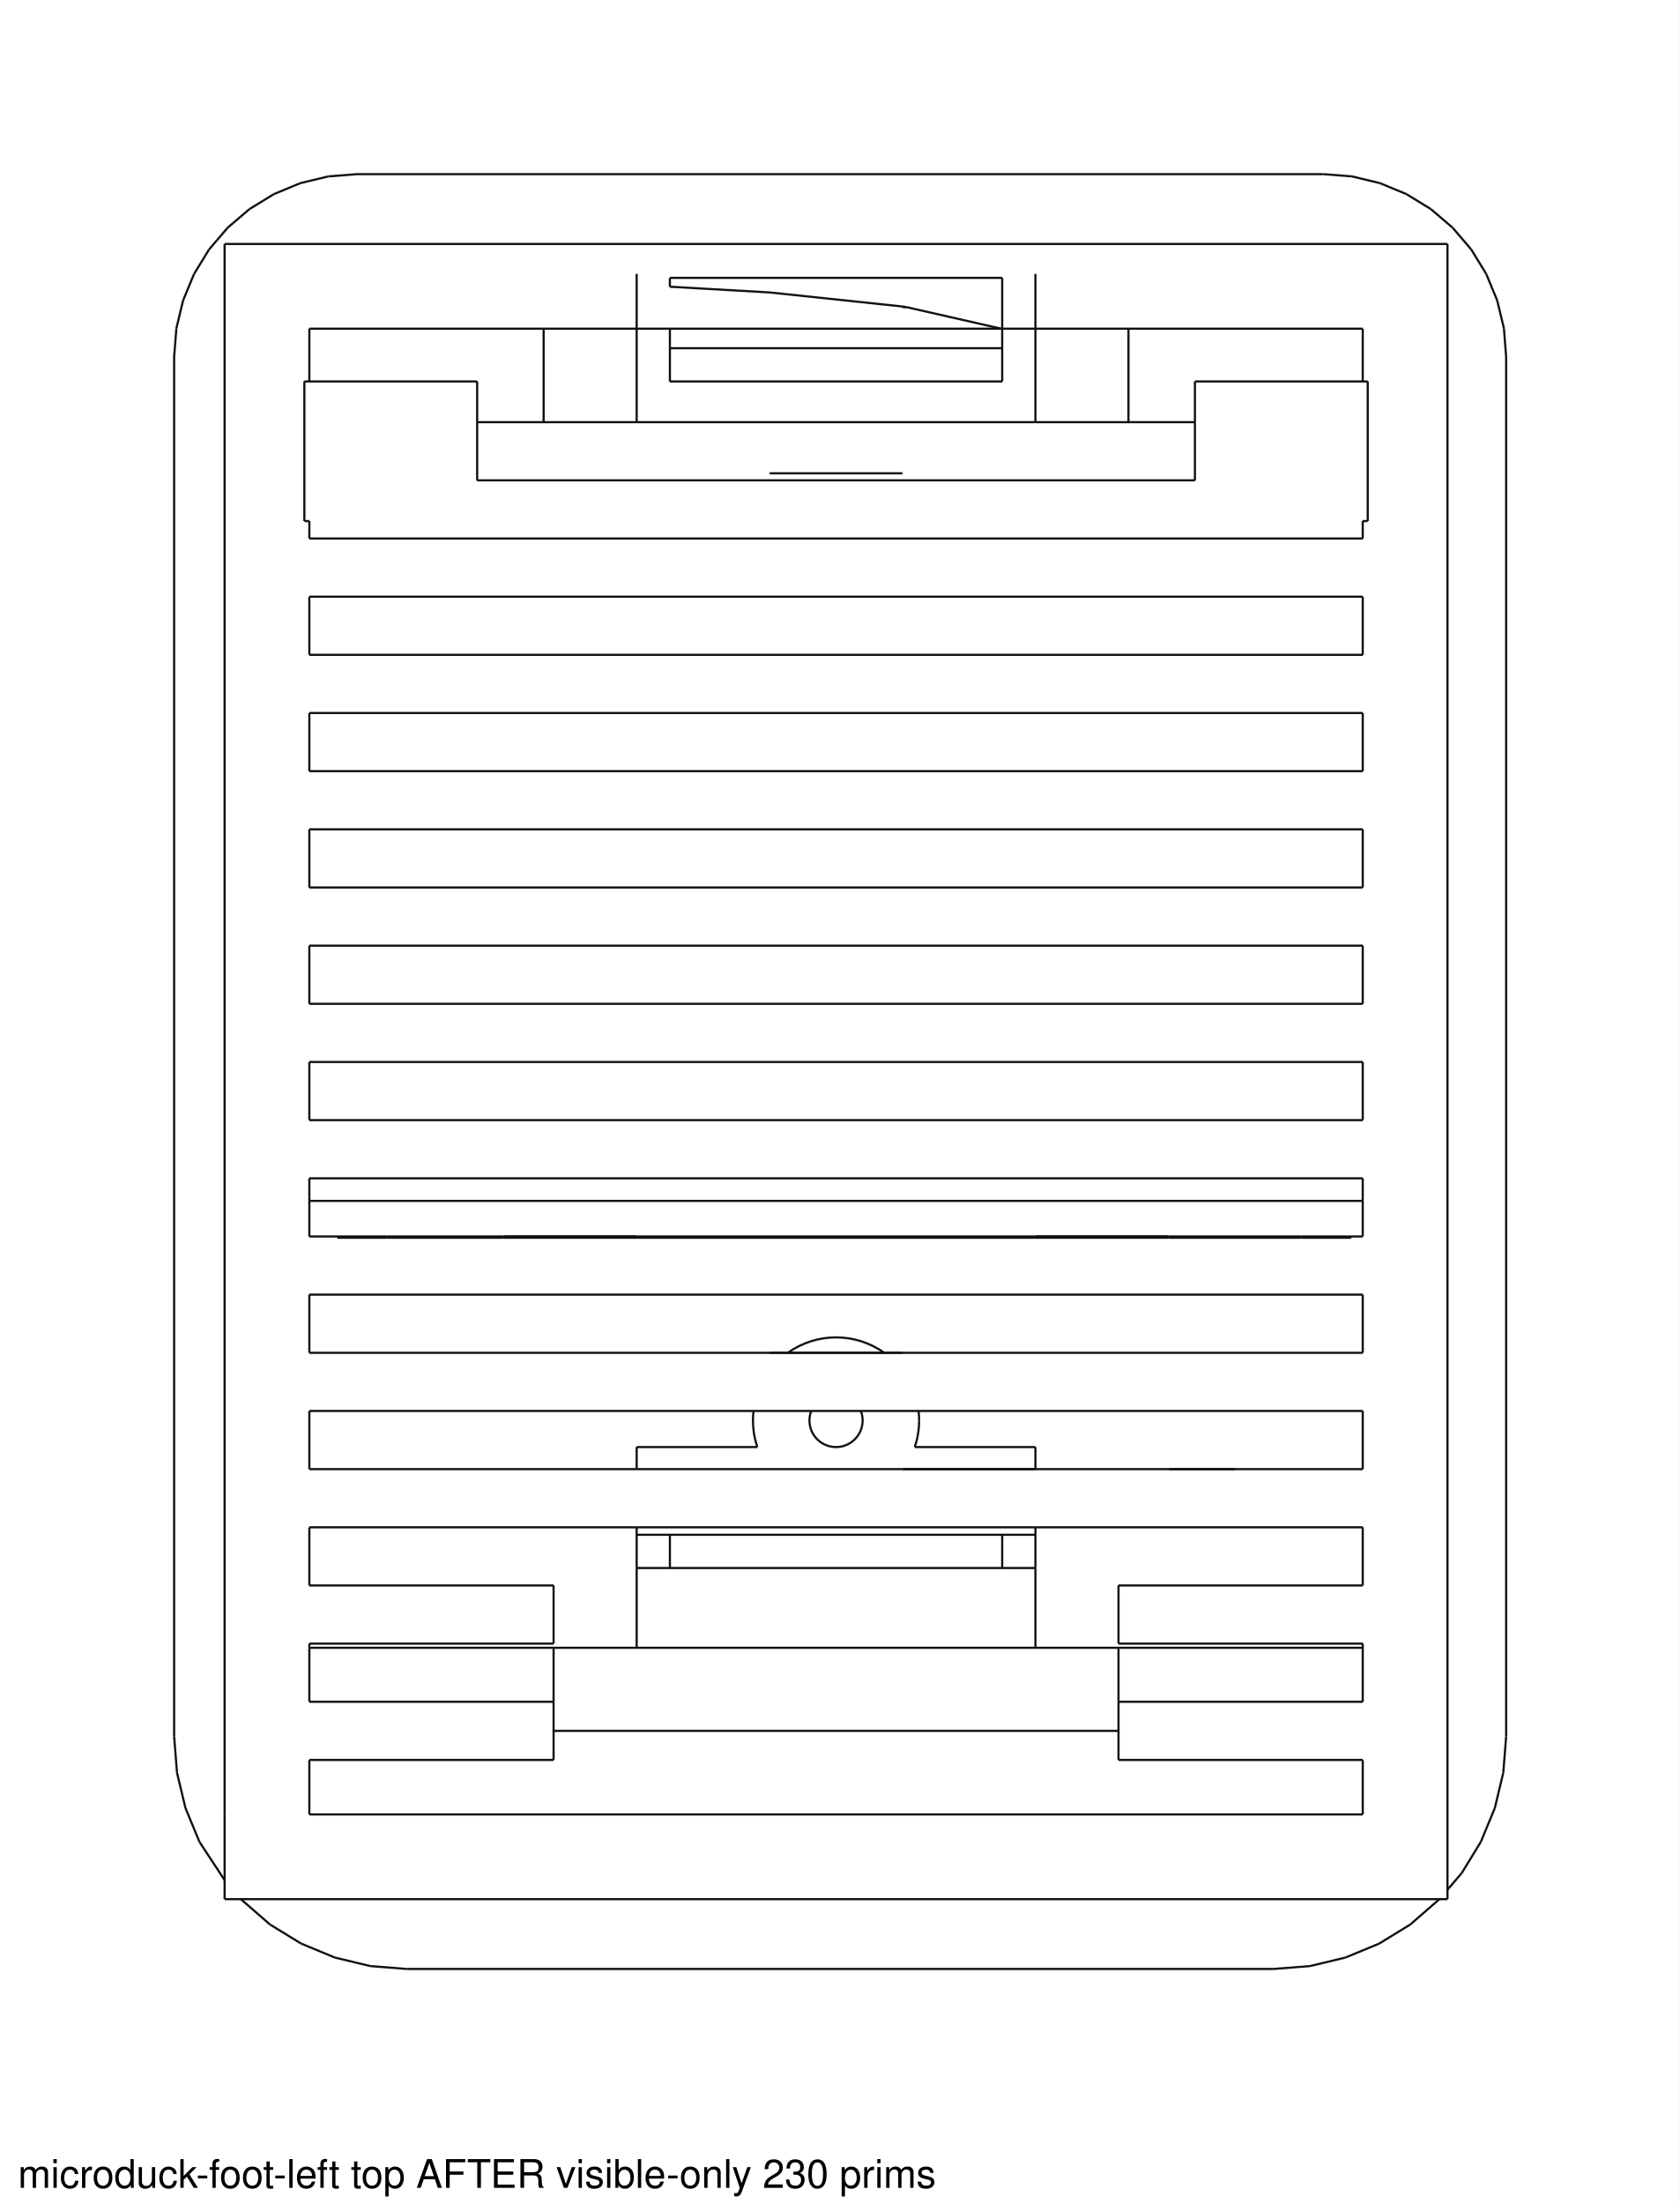
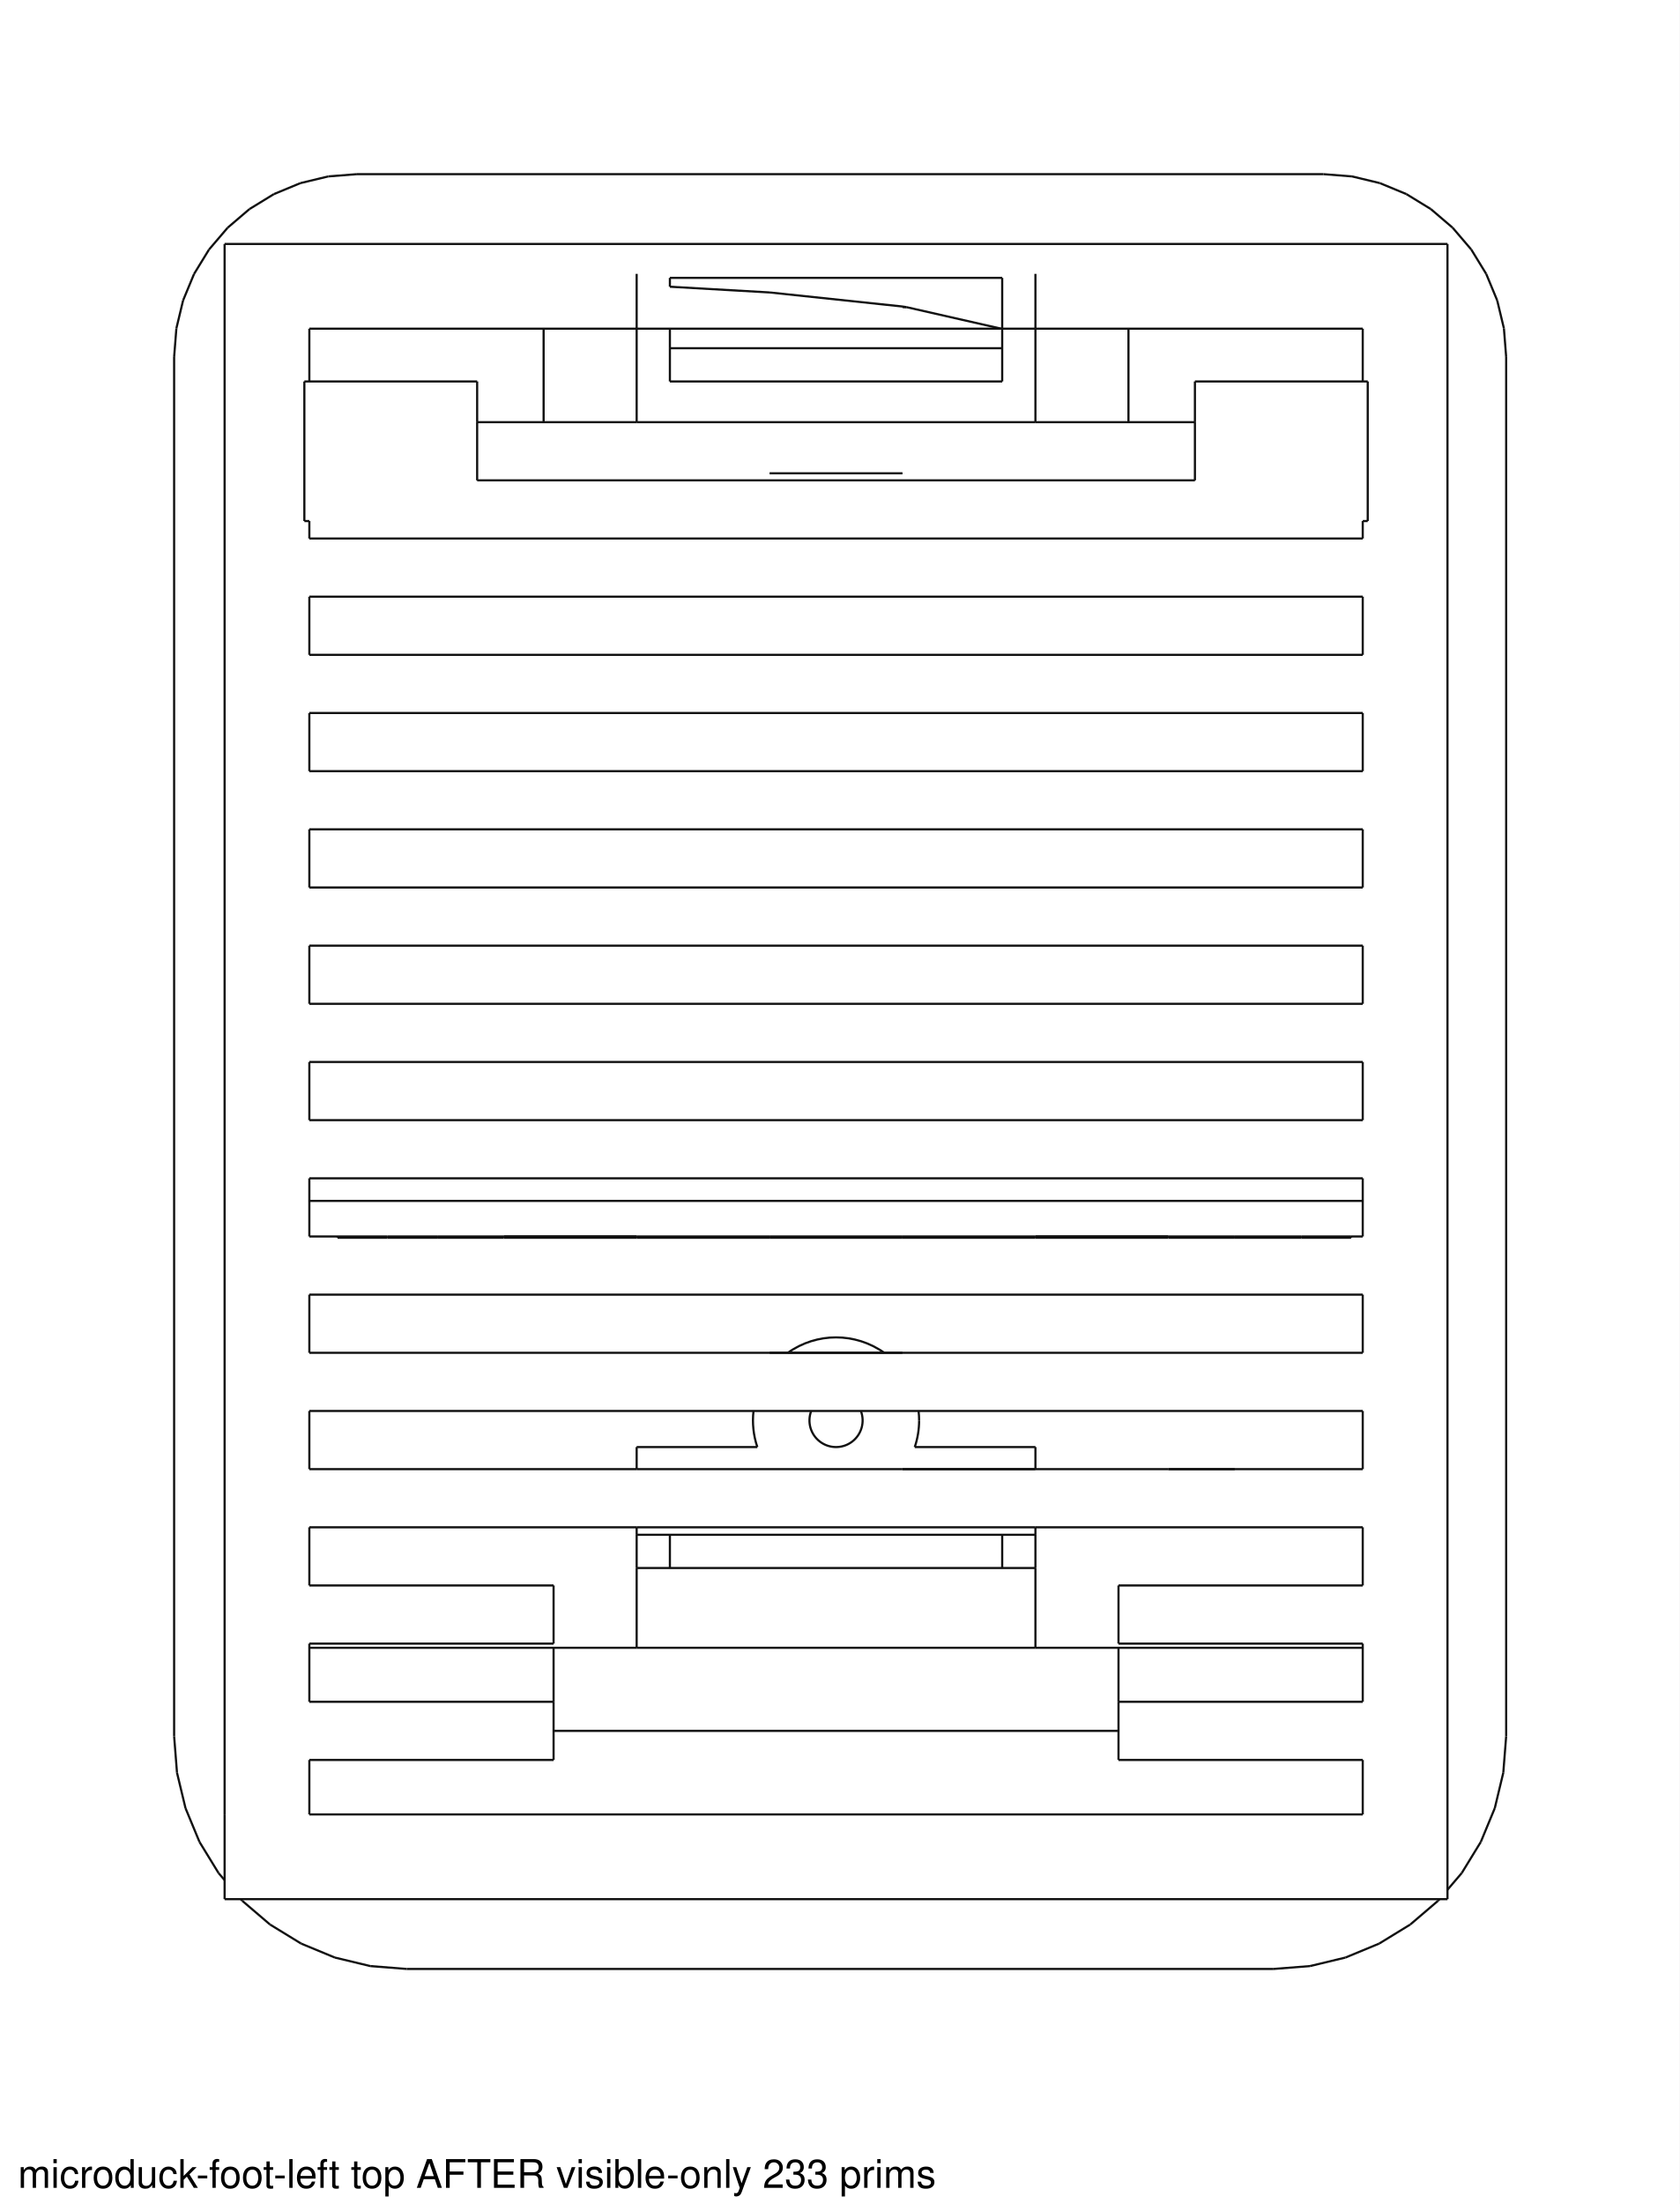
<svg xmlns="http://www.w3.org/2000/svg" width="936" height="1228" viewBox="0 0 936 1228">
  <rect width="100%" height="100%" fill="#fff" />
  <path d="M 492.773 753.741 A 46.296 46.296 0 0 0 439.041 753.741" fill="none" stroke="#111" stroke-width="1.2" />
  <path d="M 512.204 791.444 A 46.296 46.296 0 0 0 511.900 786.148" fill="none" stroke="#111" stroke-width="1.2" />
  <path d="M 509.769 806.259 A 46.296 46.296 0 0 0 512.204 791.444" fill="none" stroke="#111" stroke-width="1.2" />
  <path d="M 419.915 786.148 A 46.296 46.296 0 0 0 422.045 806.259" fill="none" stroke="#111" stroke-width="1.2" />
  <path d="M 452.072 786.148 A 14.815 14.815 0 1 0 479.743 786.148" fill="none" stroke="#111" stroke-width="1.2" />
-   <line x1="125.167" y1="1047.551" x2="111.166" y2="1026.258" stroke="#111" stroke-width="1.2" />
+   <line x1="125.167" y1="1047.551" x2="121.794" y2="1043.602" stroke="#111" stroke-width="1.2" />
+   <line x1="121.794" y1="1043.602" x2="111.166" y2="1026.258" stroke="#111" stroke-width="1.2" />
  <line x1="111.166" y1="1026.258" x2="103.382" y2="1007.465" stroke="#111" stroke-width="1.2" />
  <line x1="103.382" y1="1007.465" x2="98.633" y2="987.686" stroke="#111" stroke-width="1.2" />
  <line x1="98.633" y1="987.686" x2="97.037" y2="967.407" stroke="#111" stroke-width="1.2" />
  <line x1="97.037" y1="967.407" x2="97.037" y2="198.889" stroke="#111" stroke-width="1.2" />
  <line x1="97.037" y1="198.889" x2="98.291" y2="182.956" stroke="#111" stroke-width="1.2" />
  <line x1="98.291" y1="182.956" x2="102.022" y2="167.415" stroke="#111" stroke-width="1.2" />
  <line x1="102.022" y1="167.415" x2="108.138" y2="152.649" stroke="#111" stroke-width="1.2" />
  <line x1="108.138" y1="152.649" x2="116.489" y2="139.022" stroke="#111" stroke-width="1.2" />
  <line x1="116.489" y1="139.022" x2="126.869" y2="126.869" stroke="#111" stroke-width="1.2" />
  <line x1="126.869" y1="126.869" x2="139.022" y2="116.489" stroke="#111" stroke-width="1.2" />
  <line x1="139.022" y1="116.489" x2="152.649" y2="108.138" stroke="#111" stroke-width="1.2" />
  <line x1="152.649" y1="108.138" x2="167.415" y2="102.022" stroke="#111" stroke-width="1.2" />
  <line x1="167.415" y1="102.022" x2="182.956" y2="98.291" stroke="#111" stroke-width="1.2" />
  <line x1="182.956" y1="98.291" x2="198.889" y2="97.037" stroke="#111" stroke-width="1.2" />
  <line x1="198.889" y1="97.037" x2="737.500" y2="97.037" stroke="#111" stroke-width="1.2" />
  <line x1="737.500" y1="97.037" x2="753.433" y2="98.291" stroke="#111" stroke-width="1.2" />
  <line x1="753.433" y1="98.291" x2="768.974" y2="102.022" stroke="#111" stroke-width="1.2" />
  <line x1="768.974" y1="102.022" x2="783.740" y2="108.138" stroke="#111" stroke-width="1.2" />
  <line x1="783.740" y1="108.138" x2="797.367" y2="116.489" stroke="#111" stroke-width="1.2" />
  <line x1="797.367" y1="116.489" x2="809.520" y2="126.869" stroke="#111" stroke-width="1.2" />
  <line x1="809.520" y1="126.869" x2="819.900" y2="139.022" stroke="#111" stroke-width="1.2" />
  <line x1="819.900" y1="139.022" x2="828.251" y2="152.649" stroke="#111" stroke-width="1.2" />
  <line x1="828.251" y1="152.649" x2="834.367" y2="167.415" stroke="#111" stroke-width="1.2" />
  <line x1="834.367" y1="167.415" x2="838.098" y2="182.956" stroke="#111" stroke-width="1.2" />
  <line x1="838.098" y1="182.956" x2="839.352" y2="198.889" stroke="#111" stroke-width="1.2" />
  <line x1="839.352" y1="198.889" x2="839.352" y2="967.407" stroke="#111" stroke-width="1.2" />
  <line x1="839.352" y1="967.407" x2="837.756" y2="987.686" stroke="#111" stroke-width="1.2" />
  <line x1="837.756" y1="987.686" x2="833.007" y2="1007.465" stroke="#111" stroke-width="1.2" />
  <line x1="833.007" y1="1007.465" x2="825.223" y2="1026.258" stroke="#111" stroke-width="1.2" />
  <line x1="825.223" y1="1026.258" x2="814.595" y2="1043.602" stroke="#111" stroke-width="1.2" />
  <line x1="814.595" y1="1043.602" x2="806.648" y2="1052.906" stroke="#111" stroke-width="1.2" />
-   <line x1="134.218" y1="1058.148" x2="150.472" y2="1072.280" stroke="#111" stroke-width="1.2" />
+   <line x1="134.218" y1="1058.148" x2="135.005" y2="1059.069" stroke="#111" stroke-width="1.2" />
+   <line x1="135.005" y1="1059.069" x2="150.472" y2="1072.280" stroke="#111" stroke-width="1.2" />
  <line x1="150.472" y1="1072.280" x2="167.816" y2="1082.908" stroke="#111" stroke-width="1.2" />
  <line x1="167.816" y1="1082.908" x2="186.609" y2="1090.693" stroke="#111" stroke-width="1.2" />
  <line x1="186.609" y1="1090.693" x2="206.388" y2="1095.441" stroke="#111" stroke-width="1.2" />
  <line x1="206.388" y1="1095.441" x2="226.667" y2="1097.037" stroke="#111" stroke-width="1.2" />
  <line x1="226.667" y1="1097.037" x2="709.722" y2="1097.037" stroke="#111" stroke-width="1.2" />
  <line x1="709.722" y1="1097.037" x2="730.001" y2="1095.441" stroke="#111" stroke-width="1.2" />
  <line x1="730.001" y1="1095.441" x2="749.780" y2="1090.693" stroke="#111" stroke-width="1.2" />
  <line x1="749.780" y1="1090.693" x2="768.573" y2="1082.908" stroke="#111" stroke-width="1.2" />
  <line x1="768.573" y1="1082.908" x2="785.917" y2="1072.280" stroke="#111" stroke-width="1.2" />
-   <line x1="785.917" y1="1072.280" x2="802.171" y2="1058.148" stroke="#111" stroke-width="1.2" />
+   <line x1="785.917" y1="1072.280" x2="801.384" y2="1059.069" stroke="#111" stroke-width="1.2" />
+   <line x1="801.384" y1="1059.069" x2="802.171" y2="1058.148" stroke="#111" stroke-width="1.2" />
  <line x1="188.130" y1="688.926" x2="188.130" y2="689.630" stroke="#111" stroke-width="1.2" />
  <line x1="188.130" y1="689.630" x2="215.907" y2="689.630" stroke="#111" stroke-width="1.2" />
  <line x1="188.130" y1="688.926" x2="172.389" y2="688.926" stroke="#111" stroke-width="1.2" />
  <line x1="172.389" y1="688.926" x2="172.389" y2="656.519" stroke="#111" stroke-width="1.2" />
  <line x1="172.389" y1="656.519" x2="759.426" y2="656.519" stroke="#111" stroke-width="1.2" />
  <line x1="759.426" y1="656.519" x2="759.426" y2="688.926" stroke="#111" stroke-width="1.2" />
  <line x1="759.426" y1="688.926" x2="752.944" y2="688.926" stroke="#111" stroke-width="1.2" />
  <line x1="188.130" y1="688.926" x2="215.907" y2="688.926" stroke="#111" stroke-width="1.2" />
  <line x1="354.796" y1="152.593" x2="354.796" y2="183.130" stroke="#111" stroke-width="1.2" />
  <line x1="577.019" y1="152.593" x2="577.019" y2="183.130" stroke="#111" stroke-width="1.2" />
  <line x1="752.944" y1="688.926" x2="752.944" y2="689.630" stroke="#111" stroke-width="1.2" />
  <line x1="752.944" y1="689.630" x2="725.167" y2="689.630" stroke="#111" stroke-width="1.2" />
  <line x1="752.944" y1="688.926" x2="725.167" y2="688.926" stroke="#111" stroke-width="1.2" />
  <line x1="172.389" y1="212.537" x2="169.611" y2="212.537" stroke="#111" stroke-width="1.2" />
  <line x1="169.611" y1="212.537" x2="169.611" y2="290.315" stroke="#111" stroke-width="1.2" />
  <line x1="169.611" y1="290.315" x2="172.389" y2="290.315" stroke="#111" stroke-width="1.2" />
  <line x1="172.389" y1="290.315" x2="172.389" y2="300.037" stroke="#111" stroke-width="1.2" />
  <line x1="172.389" y1="300.037" x2="188.130" y2="300.037" stroke="#111" stroke-width="1.2" />
  <line x1="188.130" y1="300.037" x2="759.426" y2="300.037" stroke="#111" stroke-width="1.2" />
  <line x1="759.426" y1="300.037" x2="759.426" y2="290.315" stroke="#111" stroke-width="1.2" />
  <line x1="759.426" y1="290.315" x2="762.204" y2="290.315" stroke="#111" stroke-width="1.2" />
  <line x1="762.204" y1="290.315" x2="762.204" y2="212.537" stroke="#111" stroke-width="1.2" />
  <line x1="762.204" y1="212.537" x2="759.426" y2="212.537" stroke="#111" stroke-width="1.2" />
  <line x1="172.389" y1="212.537" x2="172.389" y2="183.130" stroke="#111" stroke-width="1.2" />
  <line x1="172.389" y1="183.130" x2="354.796" y2="183.130" stroke="#111" stroke-width="1.2" />
  <line x1="172.389" y1="212.537" x2="265.907" y2="212.537" stroke="#111" stroke-width="1.2" />
  <line x1="265.907" y1="212.537" x2="265.907" y2="235.222" stroke="#111" stroke-width="1.2" />
  <line x1="215.907" y1="689.630" x2="215.907" y2="688.926" stroke="#111" stroke-width="1.2" />
  <line x1="215.907" y1="689.630" x2="243.685" y2="689.630" stroke="#111" stroke-width="1.2" />
  <line x1="215.907" y1="688.926" x2="243.685" y2="688.926" stroke="#111" stroke-width="1.2" />
  <line x1="243.685" y1="688.926" x2="280.722" y2="688.926" stroke="#111" stroke-width="1.2" />
  <line x1="243.685" y1="688.926" x2="243.685" y2="689.630" stroke="#111" stroke-width="1.2" />
  <line x1="280.722" y1="688.926" x2="354.796" y2="688.926" stroke="#111" stroke-width="1.2" />
  <line x1="280.722" y1="688.926" x2="354.796" y2="688.926" stroke="#111" stroke-width="1.2" />
  <line x1="280.722" y1="688.926" x2="280.722" y2="689.630" stroke="#111" stroke-width="1.2" />
  <line x1="354.796" y1="688.926" x2="428.870" y2="688.926" stroke="#111" stroke-width="1.2" />
  <line x1="354.796" y1="688.926" x2="354.796" y2="689.630" stroke="#111" stroke-width="1.2" />
  <line x1="428.870" y1="688.926" x2="502.944" y2="688.926" stroke="#111" stroke-width="1.2" />
  <line x1="428.870" y1="688.926" x2="428.870" y2="689.630" stroke="#111" stroke-width="1.2" />
  <line x1="502.944" y1="688.926" x2="577.019" y2="688.926" stroke="#111" stroke-width="1.2" />
  <line x1="502.944" y1="688.926" x2="502.944" y2="689.630" stroke="#111" stroke-width="1.2" />
  <line x1="577.019" y1="688.926" x2="651.093" y2="688.926" stroke="#111" stroke-width="1.2" />
  <line x1="577.019" y1="688.926" x2="651.093" y2="688.926" stroke="#111" stroke-width="1.2" />
  <line x1="577.019" y1="688.926" x2="577.019" y2="689.630" stroke="#111" stroke-width="1.2" />
  <line x1="651.093" y1="688.926" x2="688.130" y2="688.926" stroke="#111" stroke-width="1.2" />
  <line x1="651.093" y1="688.926" x2="651.093" y2="689.630" stroke="#111" stroke-width="1.2" />
  <line x1="688.130" y1="688.926" x2="725.167" y2="688.926" stroke="#111" stroke-width="1.2" />
  <line x1="688.130" y1="688.926" x2="688.130" y2="689.630" stroke="#111" stroke-width="1.2" />
  <line x1="725.167" y1="688.926" x2="725.167" y2="689.630" stroke="#111" stroke-width="1.2" />
  <line x1="428.870" y1="753.741" x2="172.389" y2="753.741" stroke="#111" stroke-width="1.2" />
  <line x1="172.389" y1="753.741" x2="172.389" y2="721.333" stroke="#111" stroke-width="1.2" />
  <line x1="172.389" y1="721.333" x2="759.426" y2="721.333" stroke="#111" stroke-width="1.2" />
  <line x1="759.426" y1="721.333" x2="759.426" y2="753.741" stroke="#111" stroke-width="1.2" />
  <line x1="759.426" y1="753.741" x2="502.944" y2="753.741" stroke="#111" stroke-width="1.2" />
  <line x1="428.870" y1="753.741" x2="502.944" y2="753.741" stroke="#111" stroke-width="1.2" />
  <line x1="428.870" y1="753.741" x2="502.944" y2="753.741" stroke="#111" stroke-width="1.2" />
  <line x1="354.796" y1="850.963" x2="172.389" y2="850.963" stroke="#111" stroke-width="1.2" />
  <line x1="172.389" y1="850.963" x2="172.389" y2="883.370" stroke="#111" stroke-width="1.2" />
  <line x1="172.389" y1="883.370" x2="308.500" y2="883.370" stroke="#111" stroke-width="1.2" />
  <line x1="308.500" y1="883.370" x2="308.500" y2="915.778" stroke="#111" stroke-width="1.2" />
  <line x1="308.500" y1="915.778" x2="172.389" y2="915.778" stroke="#111" stroke-width="1.2" />
  <line x1="172.389" y1="915.778" x2="172.389" y2="948.185" stroke="#111" stroke-width="1.2" />
  <line x1="172.389" y1="948.185" x2="188.130" y2="948.185" stroke="#111" stroke-width="1.2" />
  <line x1="188.130" y1="948.185" x2="308.500" y2="948.185" stroke="#111" stroke-width="1.2" />
  <line x1="354.796" y1="850.963" x2="577.019" y2="850.963" stroke="#111" stroke-width="1.2" />
  <line x1="354.796" y1="850.963" x2="354.796" y2="855.130" stroke="#111" stroke-width="1.2" />
  <line x1="577.019" y1="850.963" x2="759.426" y2="850.963" stroke="#111" stroke-width="1.2" />
  <line x1="759.426" y1="850.963" x2="759.426" y2="883.370" stroke="#111" stroke-width="1.2" />
  <line x1="759.426" y1="883.370" x2="623.315" y2="883.370" stroke="#111" stroke-width="1.2" />
  <line x1="623.315" y1="883.370" x2="623.315" y2="915.778" stroke="#111" stroke-width="1.2" />
  <line x1="623.315" y1="915.778" x2="759.426" y2="915.778" stroke="#111" stroke-width="1.2" />
  <line x1="759.426" y1="915.778" x2="759.426" y2="948.185" stroke="#111" stroke-width="1.2" />
  <line x1="759.426" y1="948.185" x2="623.315" y2="948.185" stroke="#111" stroke-width="1.2" />
  <line x1="577.019" y1="850.963" x2="577.019" y2="855.130" stroke="#111" stroke-width="1.2" />
  <line x1="354.796" y1="818.556" x2="172.389" y2="818.556" stroke="#111" stroke-width="1.2" />
  <line x1="172.389" y1="818.556" x2="172.389" y2="786.148" stroke="#111" stroke-width="1.2" />
  <line x1="172.389" y1="786.148" x2="759.426" y2="786.148" stroke="#111" stroke-width="1.2" />
  <line x1="759.426" y1="786.148" x2="759.426" y2="818.556" stroke="#111" stroke-width="1.2" />
  <line x1="759.426" y1="818.556" x2="688.130" y2="818.556" stroke="#111" stroke-width="1.2" />
  <line x1="354.796" y1="818.556" x2="502.944" y2="818.556" stroke="#111" stroke-width="1.2" />
  <line x1="354.796" y1="818.556" x2="354.796" y2="806.259" stroke="#111" stroke-width="1.2" />
  <line x1="354.796" y1="806.259" x2="422.045" y2="806.259" stroke="#111" stroke-width="1.2" />
  <line x1="502.944" y1="818.556" x2="577.019" y2="818.556" stroke="#111" stroke-width="1.2" />
  <line x1="502.944" y1="818.556" x2="577.019" y2="818.556" stroke="#111" stroke-width="1.2" />
  <line x1="577.019" y1="818.556" x2="651.093" y2="818.556" stroke="#111" stroke-width="1.2" />
  <line x1="577.019" y1="818.556" x2="577.019" y2="806.259" stroke="#111" stroke-width="1.2" />
  <line x1="577.019" y1="806.259" x2="509.769" y2="806.259" stroke="#111" stroke-width="1.2" />
  <line x1="651.093" y1="818.556" x2="688.130" y2="818.556" stroke="#111" stroke-width="1.2" />
  <line x1="651.093" y1="818.556" x2="688.130" y2="818.556" stroke="#111" stroke-width="1.2" />
  <line x1="308.500" y1="948.185" x2="308.500" y2="980.593" stroke="#111" stroke-width="1.2" />
  <line x1="308.500" y1="980.593" x2="172.389" y2="980.593" stroke="#111" stroke-width="1.2" />
  <line x1="172.389" y1="980.593" x2="172.389" y2="1010.944" stroke="#111" stroke-width="1.2" />
  <line x1="172.389" y1="1010.944" x2="759.426" y2="1010.944" stroke="#111" stroke-width="1.2" />
  <line x1="759.426" y1="1010.944" x2="759.426" y2="980.593" stroke="#111" stroke-width="1.2" />
  <line x1="759.426" y1="980.593" x2="623.315" y2="980.593" stroke="#111" stroke-width="1.2" />
  <line x1="623.315" y1="980.593" x2="623.315" y2="948.185" stroke="#111" stroke-width="1.2" />
  <line x1="308.500" y1="948.185" x2="308.500" y2="918.093" stroke="#111" stroke-width="1.2" />
  <line x1="354.796" y1="183.130" x2="557.941" y2="183.130" stroke="#111" stroke-width="1.2" />
  <line x1="354.796" y1="183.130" x2="354.796" y2="235.222" stroke="#111" stroke-width="1.2" />
  <line x1="502.944" y1="170.776" x2="502.944" y2="171.111" stroke="#111" stroke-width="1.2" />
  <line x1="502.944" y1="171.111" x2="505.092" y2="171.111" stroke="#111" stroke-width="1.2" />
  <line x1="502.944" y1="170.776" x2="428.870" y2="162.939" stroke="#111" stroke-width="1.2" />
  <line x1="428.870" y1="162.939" x2="373.315" y2="159.759" stroke="#111" stroke-width="1.2" />
  <line x1="373.315" y1="159.759" x2="373.315" y2="154.815" stroke="#111" stroke-width="1.2" />
  <line x1="373.315" y1="154.815" x2="558.500" y2="154.815" stroke="#111" stroke-width="1.2" />
  <line x1="558.500" y1="154.815" x2="558.500" y2="194.019" stroke="#111" stroke-width="1.2" />
  <line x1="502.944" y1="170.776" x2="505.092" y2="171.111" stroke="#111" stroke-width="1.2" />
  <line x1="373.315" y1="194.019" x2="373.315" y2="183.130" stroke="#111" stroke-width="1.2" />
  <line x1="373.315" y1="194.019" x2="558.500" y2="194.019" stroke="#111" stroke-width="1.2" />
  <line x1="373.315" y1="194.019" x2="373.315" y2="212.537" stroke="#111" stroke-width="1.2" />
  <line x1="373.315" y1="212.537" x2="558.500" y2="212.537" stroke="#111" stroke-width="1.2" />
  <line x1="558.500" y1="212.537" x2="558.500" y2="194.019" stroke="#111" stroke-width="1.2" />
  <line x1="505.092" y1="171.111" x2="557.941" y2="183.130" stroke="#111" stroke-width="1.2" />
  <line x1="558.500" y1="183.130" x2="577.019" y2="183.130" stroke="#111" stroke-width="1.2" />
  <line x1="577.019" y1="183.130" x2="759.426" y2="183.130" stroke="#111" stroke-width="1.2" />
  <line x1="759.426" y1="183.130" x2="759.426" y2="212.537" stroke="#111" stroke-width="1.2" />
  <line x1="577.019" y1="183.130" x2="577.019" y2="235.222" stroke="#111" stroke-width="1.2" />
  <line x1="759.426" y1="212.537" x2="665.907" y2="212.537" stroke="#111" stroke-width="1.2" />
  <line x1="665.907" y1="212.537" x2="665.907" y2="235.222" stroke="#111" stroke-width="1.2" />
  <line x1="725.167" y1="689.630" x2="688.130" y2="689.630" stroke="#111" stroke-width="1.2" />
  <line x1="623.315" y1="948.185" x2="623.315" y2="918.093" stroke="#111" stroke-width="1.2" />
  <line x1="354.796" y1="235.222" x2="265.907" y2="235.222" stroke="#111" stroke-width="1.2" />
  <line x1="354.796" y1="235.222" x2="577.019" y2="235.222" stroke="#111" stroke-width="1.2" />
  <line x1="265.907" y1="235.222" x2="265.907" y2="267.630" stroke="#111" stroke-width="1.2" />
  <line x1="265.907" y1="267.630" x2="665.907" y2="267.630" stroke="#111" stroke-width="1.2" />
  <line x1="665.907" y1="267.630" x2="665.907" y2="235.222" stroke="#111" stroke-width="1.2" />
  <line x1="577.019" y1="235.222" x2="665.907" y2="235.222" stroke="#111" stroke-width="1.2" />
  <line x1="759.426" y1="669.104" x2="172.389" y2="669.104" stroke="#111" stroke-width="1.2" />
  <line x1="243.685" y1="689.630" x2="280.722" y2="689.630" stroke="#111" stroke-width="1.2" />
  <line x1="280.722" y1="689.630" x2="354.796" y2="689.630" stroke="#111" stroke-width="1.2" />
  <line x1="354.796" y1="689.630" x2="428.870" y2="689.630" stroke="#111" stroke-width="1.2" />
  <line x1="428.870" y1="689.630" x2="502.944" y2="689.630" stroke="#111" stroke-width="1.2" />
  <line x1="502.944" y1="689.630" x2="577.019" y2="689.630" stroke="#111" stroke-width="1.2" />
  <line x1="577.019" y1="689.630" x2="651.093" y2="689.630" stroke="#111" stroke-width="1.2" />
  <line x1="651.093" y1="689.630" x2="688.130" y2="689.630" stroke="#111" stroke-width="1.2" />
  <line x1="354.796" y1="873.648" x2="354.796" y2="855.130" stroke="#111" stroke-width="1.2" />
  <line x1="354.796" y1="873.648" x2="354.796" y2="918.093" stroke="#111" stroke-width="1.2" />
  <line x1="354.796" y1="873.648" x2="577.019" y2="873.648" stroke="#111" stroke-width="1.2" />
  <line x1="354.796" y1="855.130" x2="577.019" y2="855.130" stroke="#111" stroke-width="1.2" />
  <line x1="172.389" y1="918.093" x2="308.500" y2="918.093" stroke="#111" stroke-width="1.2" />
  <line x1="308.500" y1="918.093" x2="354.796" y2="918.093" stroke="#111" stroke-width="1.2" />
  <line x1="577.019" y1="873.648" x2="577.019" y2="855.130" stroke="#111" stroke-width="1.2" />
  <line x1="577.019" y1="873.648" x2="577.019" y2="918.093" stroke="#111" stroke-width="1.2" />
  <line x1="623.315" y1="918.093" x2="759.426" y2="918.093" stroke="#111" stroke-width="1.2" />
  <line x1="623.315" y1="918.093" x2="577.019" y2="918.093" stroke="#111" stroke-width="1.2" />
  <line x1="302.944" y1="235.222" x2="302.944" y2="183.130" stroke="#111" stroke-width="1.2" />
  <line x1="628.870" y1="235.222" x2="628.870" y2="183.130" stroke="#111" stroke-width="1.2" />
  <line x1="308.500" y1="964.389" x2="623.315" y2="964.389" stroke="#111" stroke-width="1.2" />
  <line x1="354.796" y1="918.093" x2="577.019" y2="918.093" stroke="#111" stroke-width="1.2" />
  <line x1="428.870" y1="263.704" x2="502.944" y2="263.704" stroke="#111" stroke-width="1.2" />
  <line x1="373.315" y1="873.648" x2="373.315" y2="855.130" stroke="#111" stroke-width="1.2" />
  <line x1="558.500" y1="873.648" x2="558.500" y2="855.130" stroke="#111" stroke-width="1.2" />
  <line x1="125.167" y1="1010.944" x2="125.167" y2="1058.148" stroke="#111" stroke-width="1.2" />
  <line x1="125.167" y1="1058.148" x2="806.648" y2="1058.148" stroke="#111" stroke-width="1.2" />
  <line x1="806.648" y1="1058.148" x2="806.648" y2="135.926" stroke="#111" stroke-width="1.2" />
  <line x1="806.648" y1="135.926" x2="125.167" y2="135.926" stroke="#111" stroke-width="1.2" />
  <line x1="125.167" y1="135.926" x2="125.167" y2="1010.944" stroke="#111" stroke-width="1.2" />
  <line x1="172.389" y1="397.259" x2="172.389" y2="429.667" stroke="#111" stroke-width="1.2" />
  <line x1="172.389" y1="429.667" x2="188.130" y2="429.667" stroke="#111" stroke-width="1.2" />
  <line x1="188.130" y1="429.667" x2="759.426" y2="429.667" stroke="#111" stroke-width="1.2" />
  <line x1="759.426" y1="429.667" x2="759.426" y2="397.259" stroke="#111" stroke-width="1.2" />
  <line x1="759.426" y1="397.259" x2="172.389" y2="397.259" stroke="#111" stroke-width="1.2" />
  <line x1="172.389" y1="364.852" x2="188.130" y2="364.852" stroke="#111" stroke-width="1.2" />
  <line x1="188.130" y1="364.852" x2="759.426" y2="364.852" stroke="#111" stroke-width="1.2" />
  <line x1="759.426" y1="364.852" x2="759.426" y2="332.444" stroke="#111" stroke-width="1.2" />
  <line x1="759.426" y1="332.444" x2="172.389" y2="332.444" stroke="#111" stroke-width="1.2" />
  <line x1="172.389" y1="332.444" x2="172.389" y2="364.852" stroke="#111" stroke-width="1.2" />
  <line x1="172.389" y1="494.481" x2="188.130" y2="494.481" stroke="#111" stroke-width="1.2" />
  <line x1="188.130" y1="494.481" x2="759.426" y2="494.481" stroke="#111" stroke-width="1.2" />
  <line x1="759.426" y1="494.481" x2="759.426" y2="462.074" stroke="#111" stroke-width="1.2" />
  <line x1="759.426" y1="462.074" x2="172.389" y2="462.074" stroke="#111" stroke-width="1.2" />
  <line x1="172.389" y1="462.074" x2="172.389" y2="494.481" stroke="#111" stroke-width="1.2" />
  <line x1="172.389" y1="591.704" x2="172.389" y2="624.111" stroke="#111" stroke-width="1.2" />
  <line x1="172.389" y1="624.111" x2="188.130" y2="624.111" stroke="#111" stroke-width="1.2" />
  <line x1="188.130" y1="624.111" x2="759.426" y2="624.111" stroke="#111" stroke-width="1.2" />
  <line x1="759.426" y1="624.111" x2="759.426" y2="591.704" stroke="#111" stroke-width="1.2" />
  <line x1="759.426" y1="591.704" x2="172.389" y2="591.704" stroke="#111" stroke-width="1.2" />
  <line x1="172.389" y1="559.296" x2="188.130" y2="559.296" stroke="#111" stroke-width="1.2" />
  <line x1="188.130" y1="559.296" x2="759.426" y2="559.296" stroke="#111" stroke-width="1.2" />
  <line x1="759.426" y1="559.296" x2="759.426" y2="526.889" stroke="#111" stroke-width="1.2" />
  <line x1="759.426" y1="526.889" x2="172.389" y2="526.889" stroke="#111" stroke-width="1.2" />
  <line x1="172.389" y1="526.889" x2="172.389" y2="559.296" stroke="#111" stroke-width="1.2" />
-   <text x="10" y="1219" font-family="Helvetica" font-size="22" fill="#000">microduck-foot-left  top  AFTER visible-only  230 prims</text>
+   <text x="10" y="1219" font-family="Helvetica" font-size="22" fill="#000">microduck-foot-left  top  AFTER visible-only  233 prims</text>
</svg>
